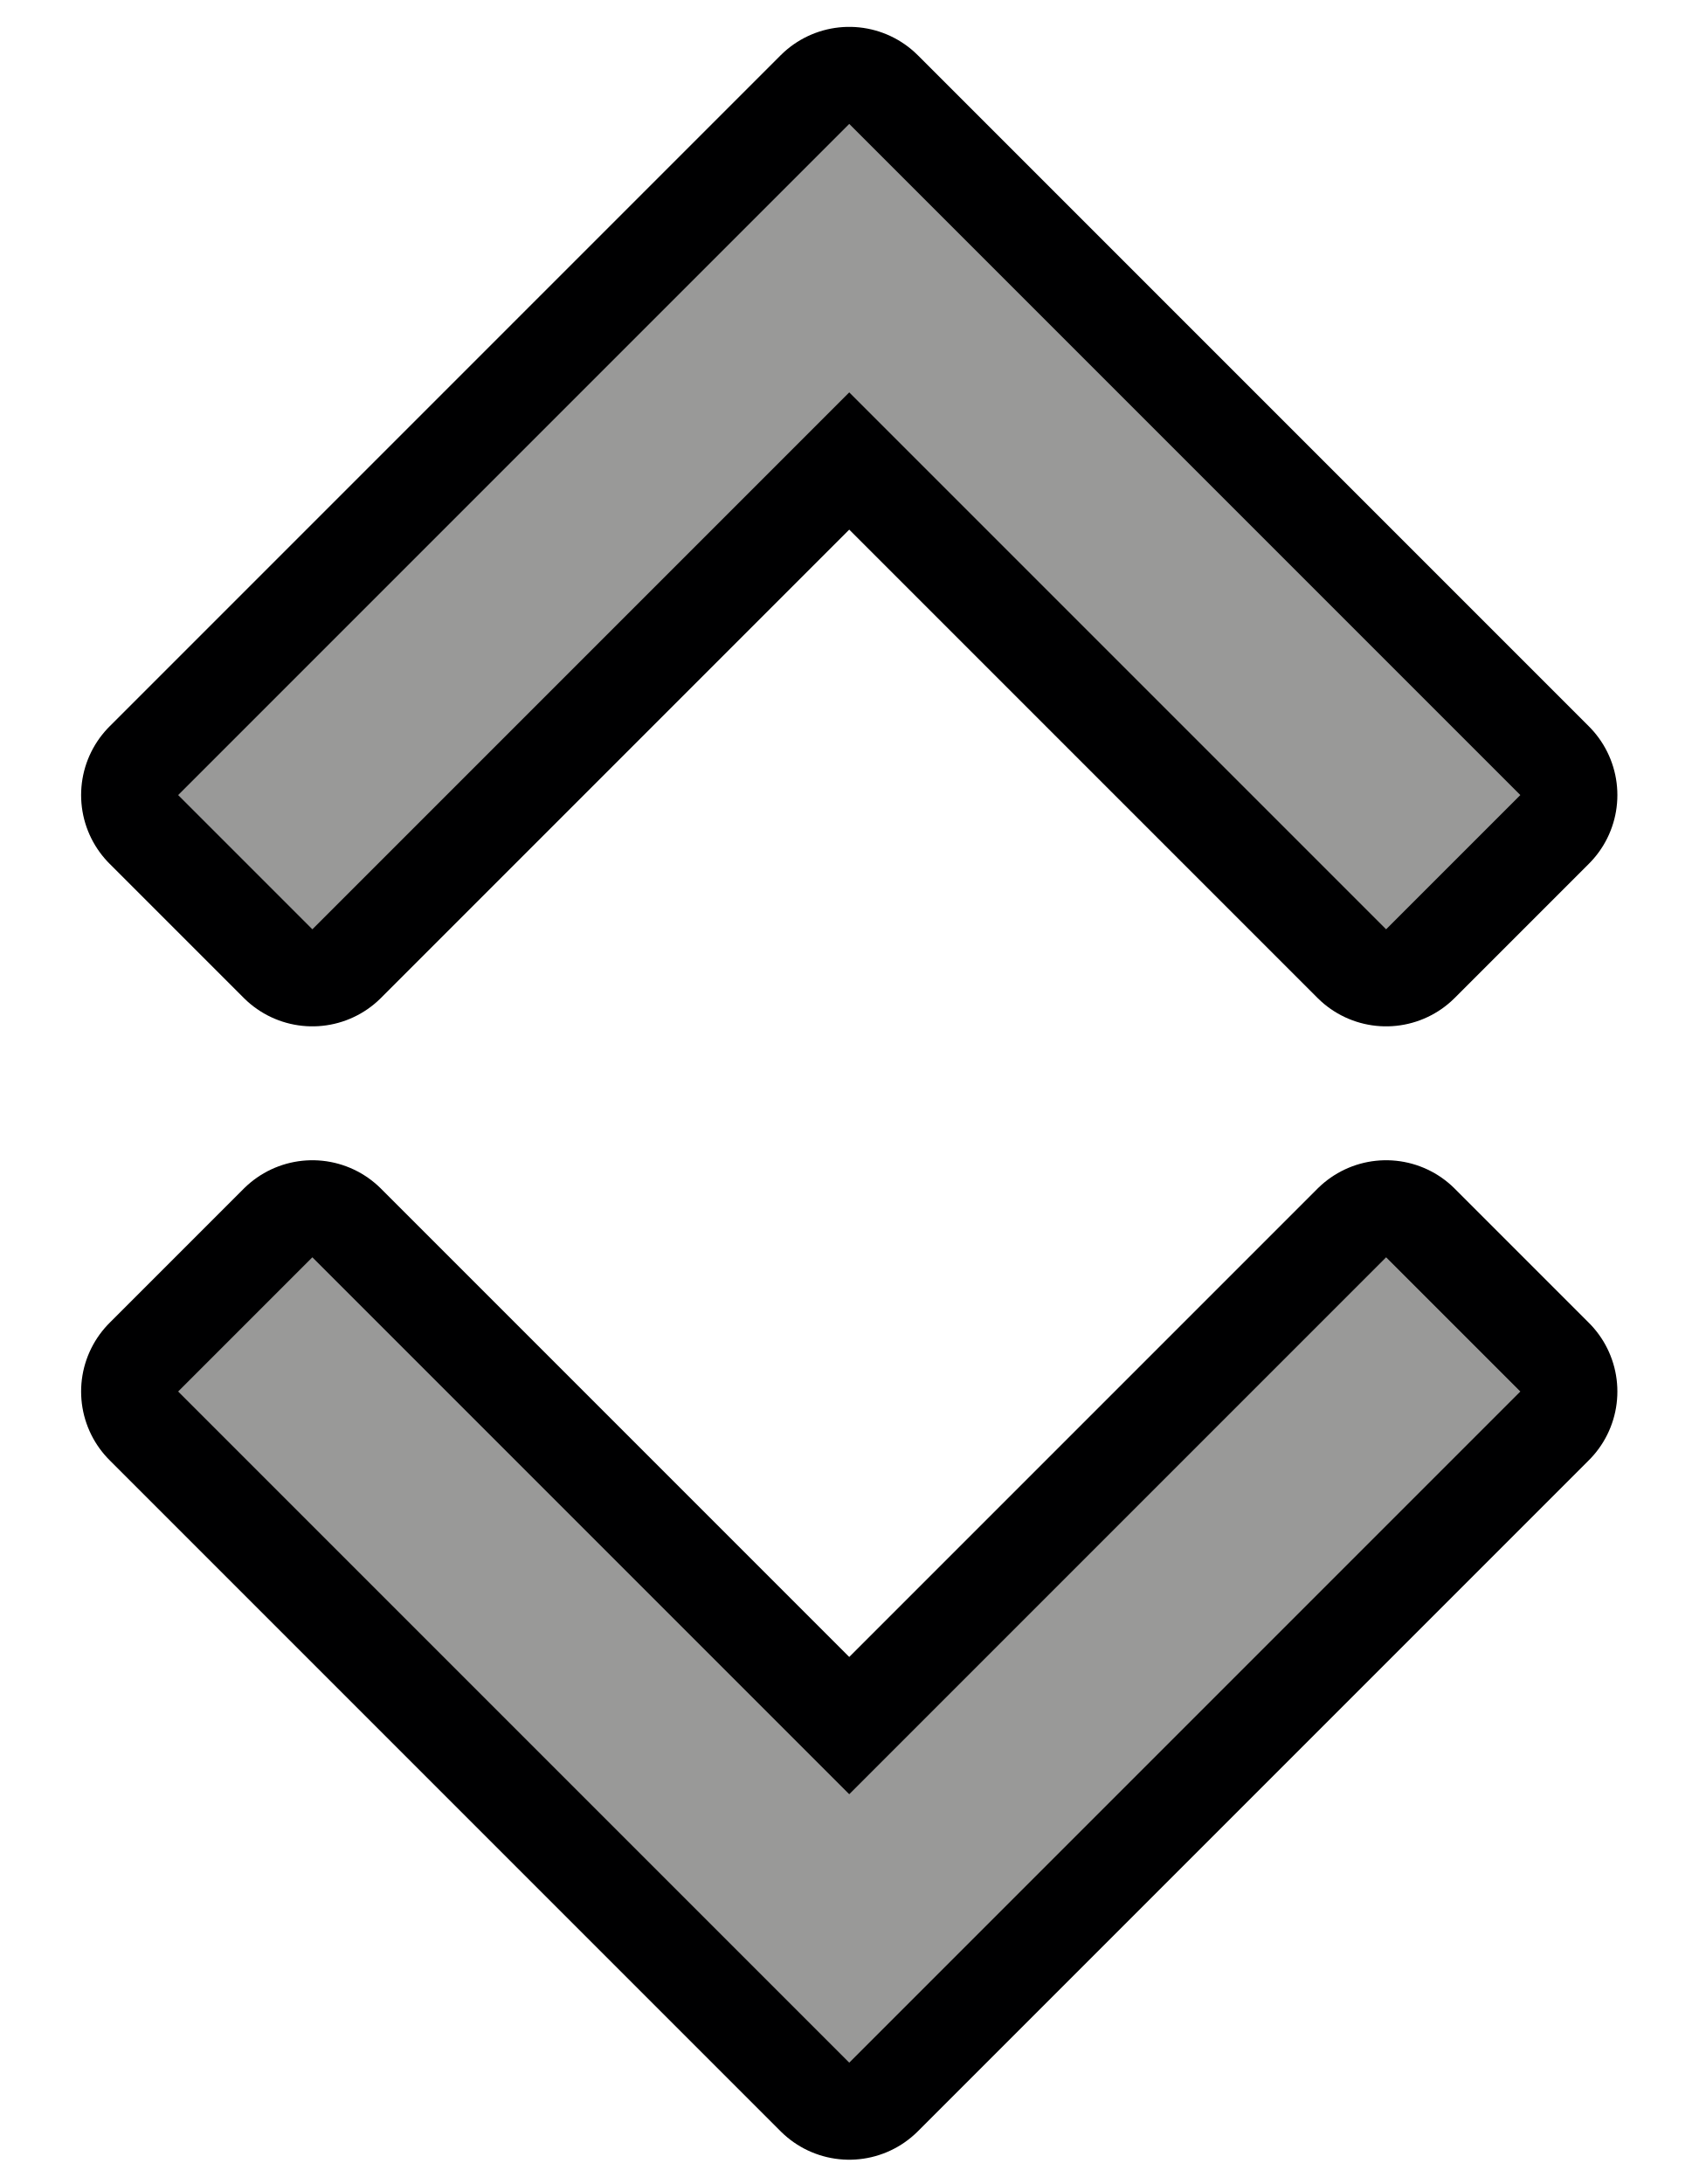
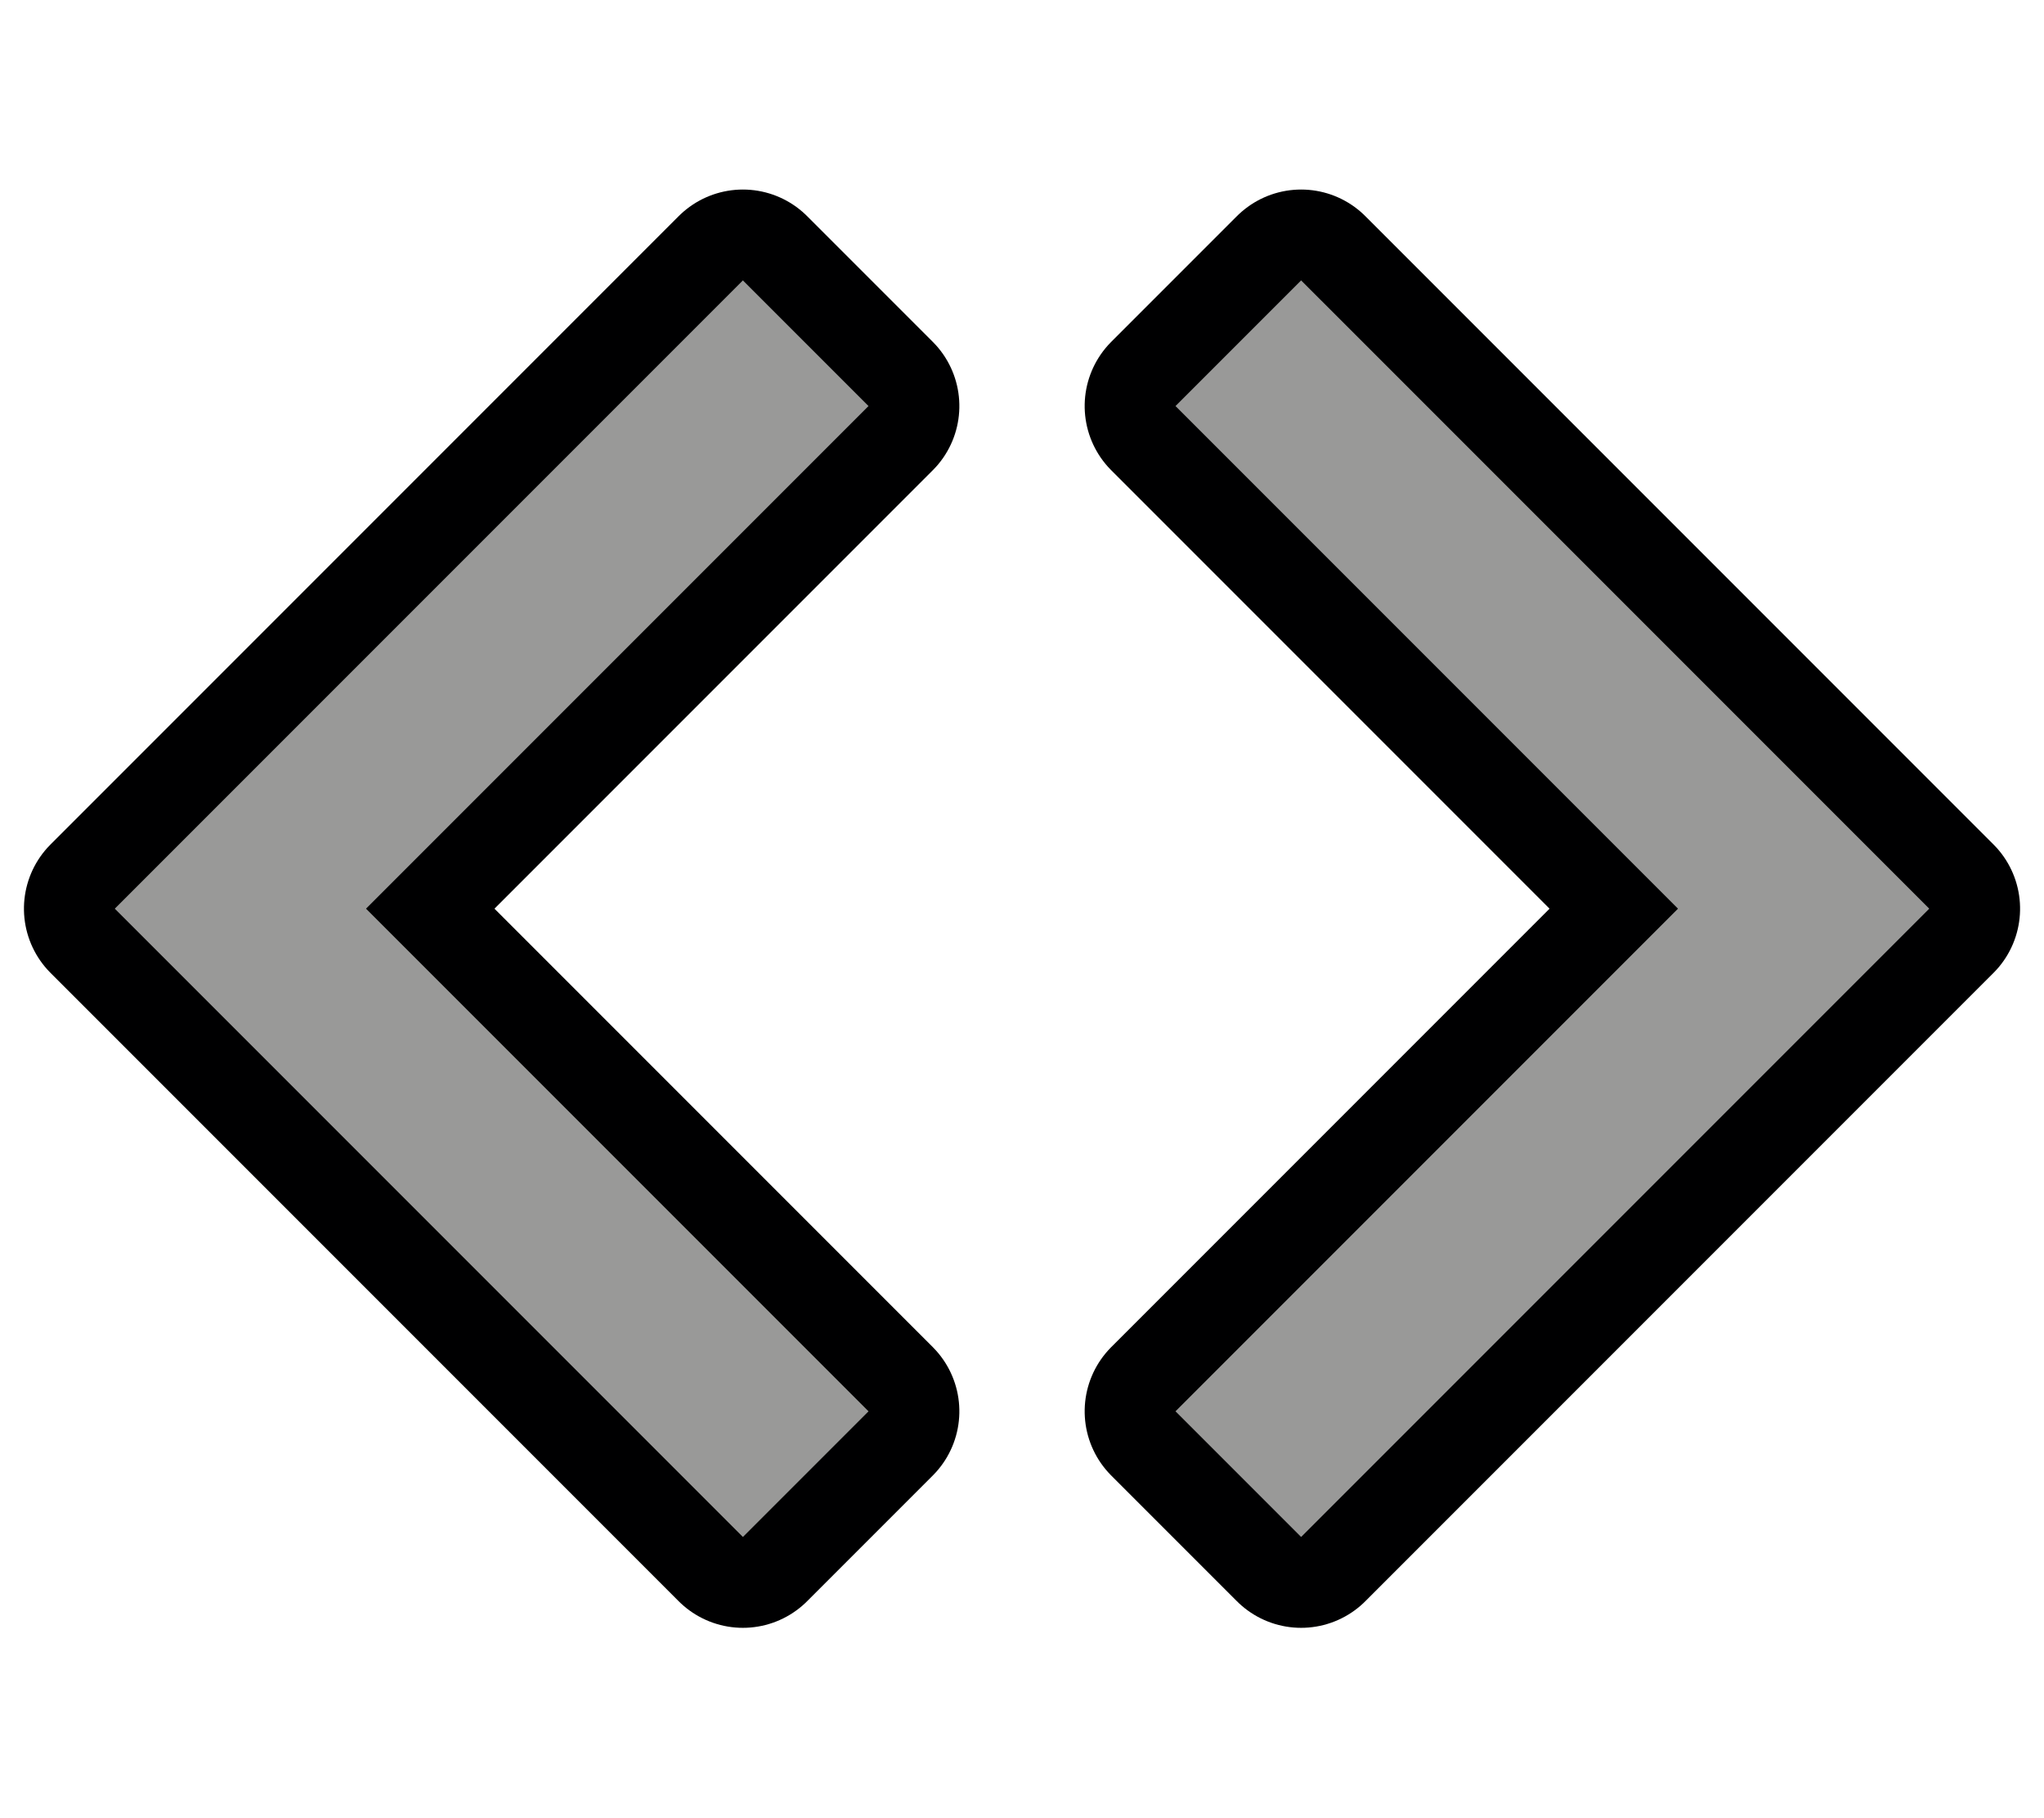
- <svg xmlns="http://www.w3.org/2000/svg" id="svg16" version="1.1" height="18" width="14">
+ <svg xmlns="http://www.w3.org/2000/svg" id="svg16" version="1.1" height="16" width="18">
  <defs id="defs20" />
-   <g style="fill:none;stroke:#000001;stroke-width:1.6;stroke-linejoin:round" id="g8" transform="translate(-3.999738,-1.989)">
-     <g style="fill:none;stroke:#000001;stroke-width:1.702;stroke-linejoin:round" id="g6" transform="matrix(0.9399245,0,0,0.9399245,1.600352,1.600397)">
-       <path id="path2" d="m 14.708,11.438 -4.708,4.708 -4.708,-4.708 -1.177,1.177 5.885,5.885 5.885,-5.885 z" />
-       <path id="path4" d="M 14.708,8.562 10,3.854 5.292,8.562 4.115,7.385 10,1.5 15.885,7.385 14.708,8.562 Z" />
+   <g id="g32" transform="rotate(-90,7.494656,7.505204)">
+     <g style="fill:none;stroke:#000001;stroke-width:1.6;stroke-linejoin:round" id="g8" transform="translate(-3.999738,-1.989)">
+       <g style="fill:none;stroke:#000001;stroke-width:1.702;stroke-linejoin:round" id="g6" transform="matrix(0.9399245,0,0,0.9399245,1.600352,1.600397)">
+         <path id="path2" d="m 14.708,11.438 -4.708,4.708 -4.708,-4.708 -1.177,1.177 5.885,5.885 5.885,-5.885 z" />
+         <path id="path4" d="M 14.708,8.562 10,3.854 5.292,8.562 4.115,7.385 10,1.5 15.885,7.385 14.708,8.562 Z" />
+       </g>
+     </g>
+     <g style="fill:#999998" id="g14" transform="matrix(0.9399245,0,0,0.9399245,-2.399386,-0.3886031)">
+       <path id="path10" d="m 14.708,11.438 -4.708,4.708 -4.708,-4.708 -1.177,1.177 5.885,5.885 5.885,-5.885 z" />
+       <path id="path12" d="M 14.708,8.562 10,3.854 5.292,8.562 4.115,7.385 10,1.5 15.885,7.385 14.708,8.562 Z" />
    </g>
  </g>
-   <g style="fill:#999998" id="g14" transform="matrix(0.9399245,0,0,0.9399245,-2.399386,-0.3886031)">
-     <path id="path10" d="m 14.708,11.438 -4.708,4.708 -4.708,-4.708 -1.177,1.177 5.885,5.885 5.885,-5.885 z" />
-     <path id="path12" d="M 14.708,8.562 10,3.854 5.292,8.562 4.115,7.385 10,1.5 15.885,7.385 14.708,8.562 Z" />
-   </g>
</svg>
